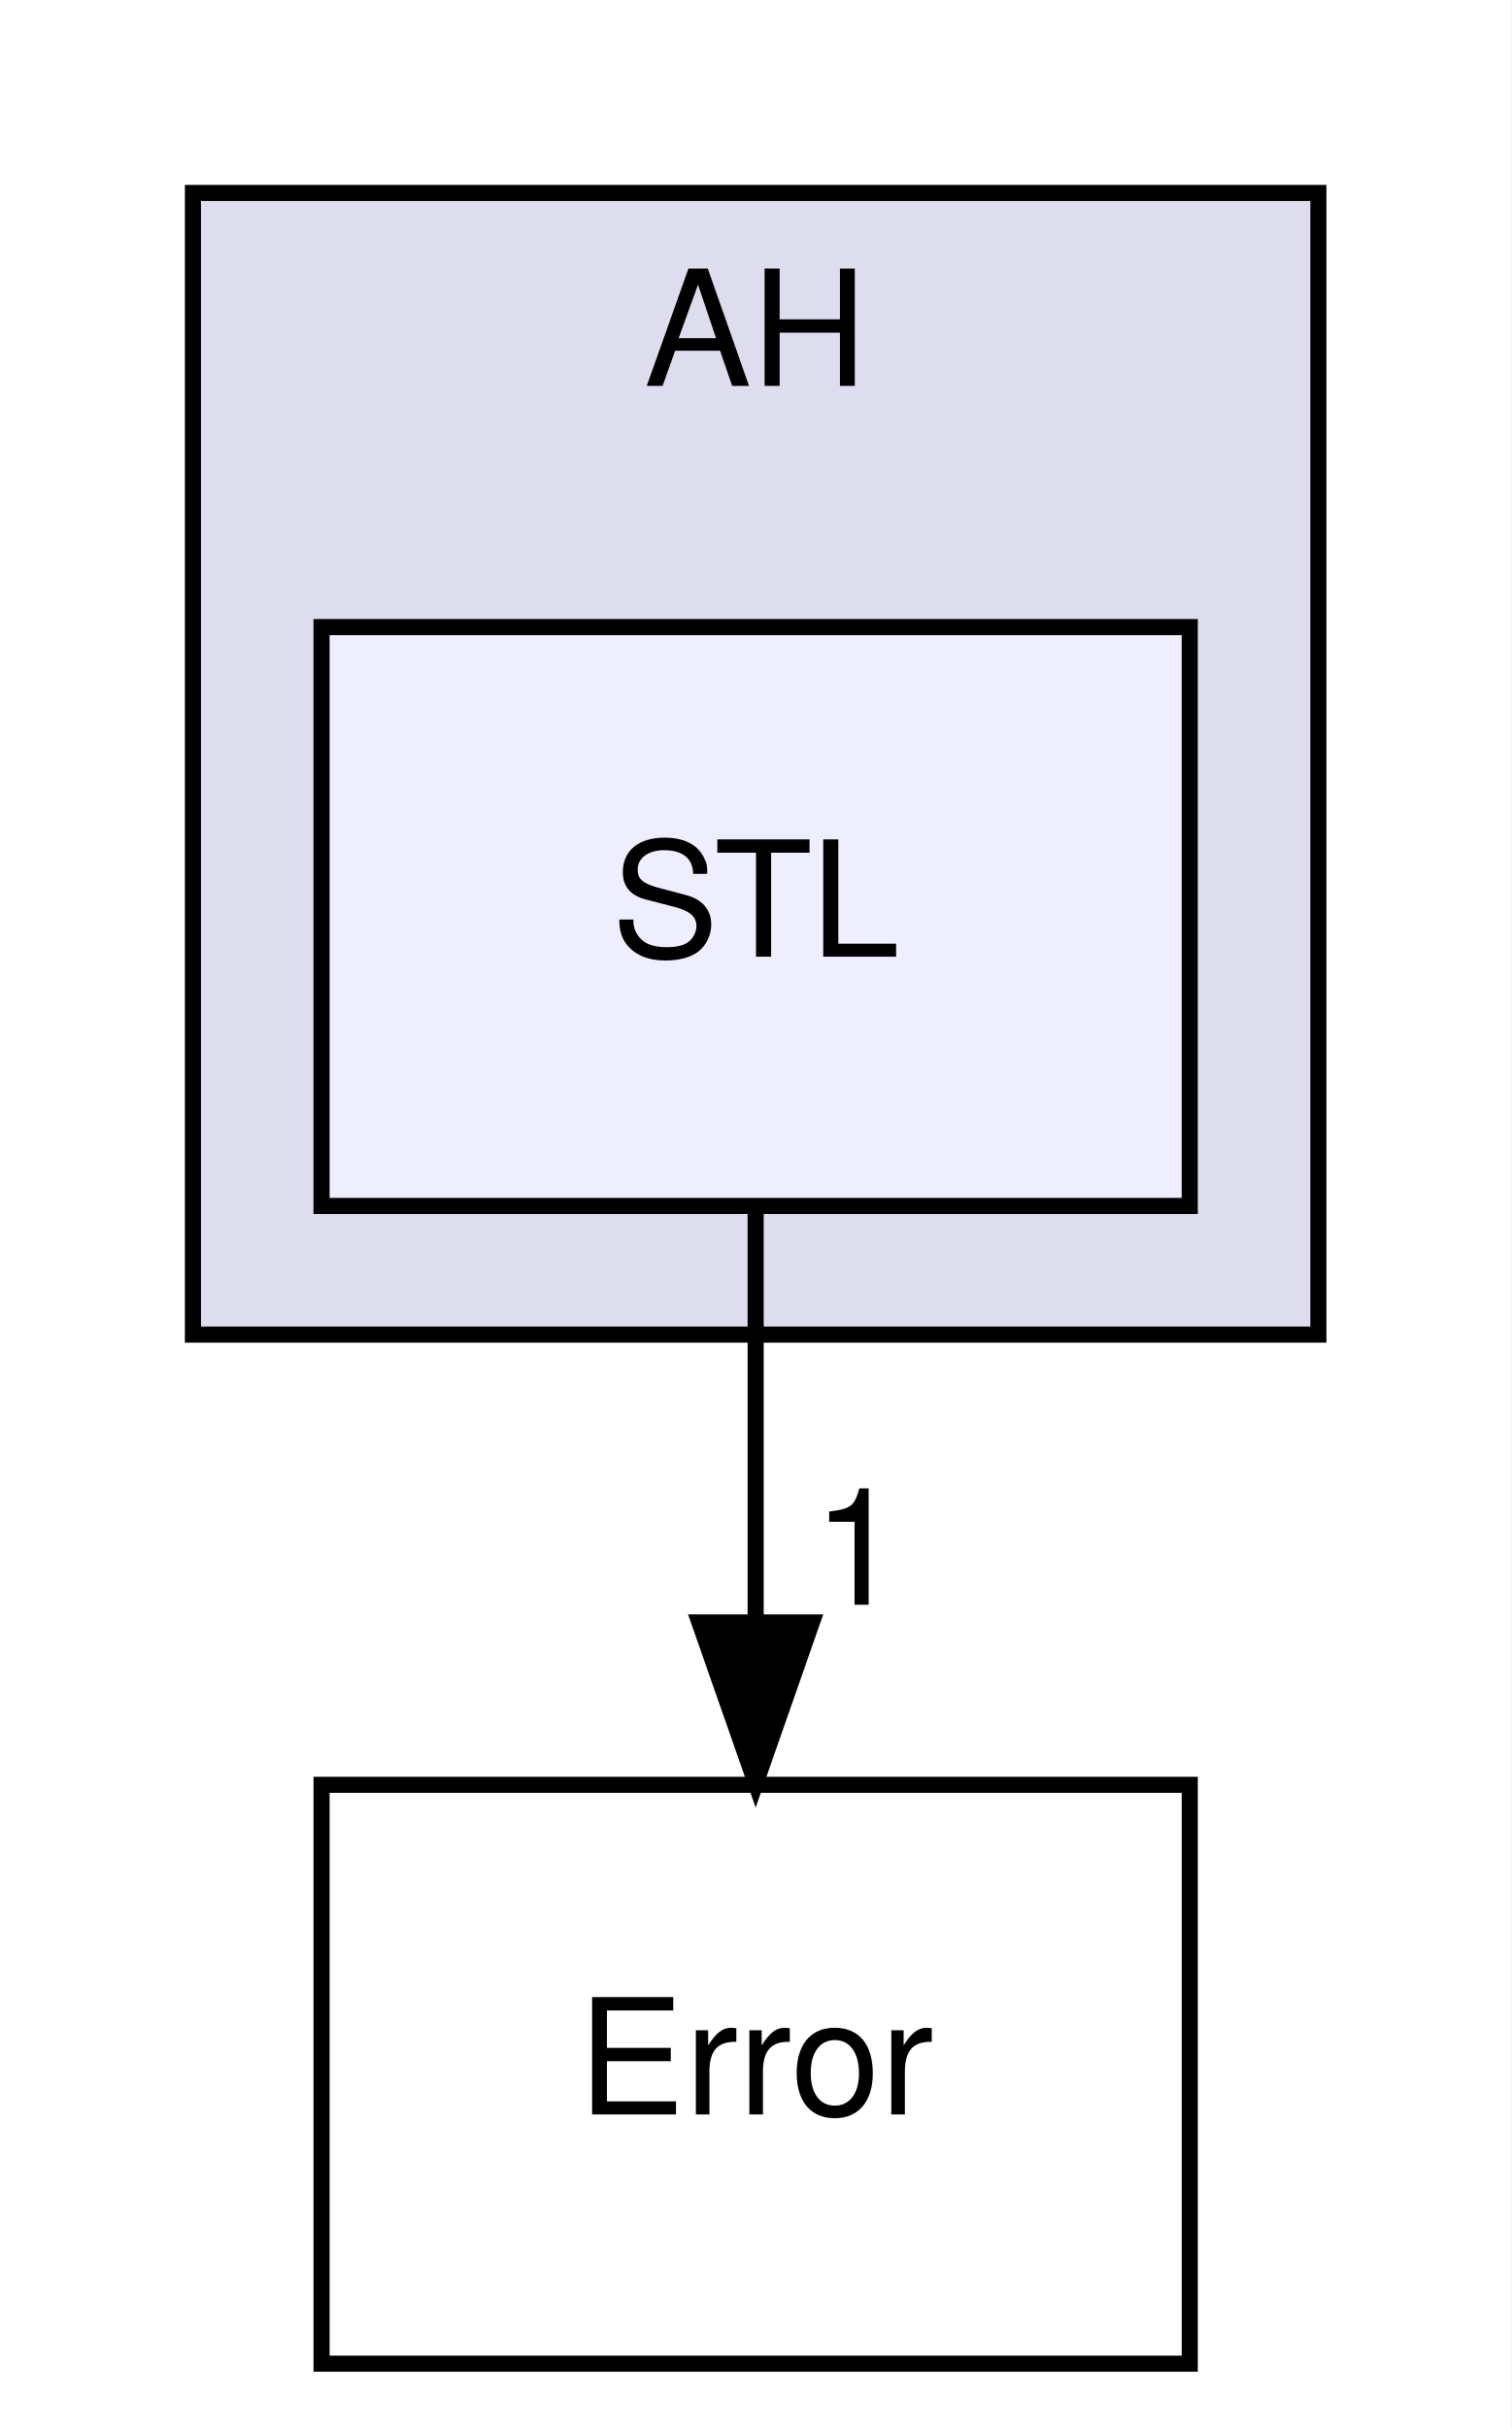
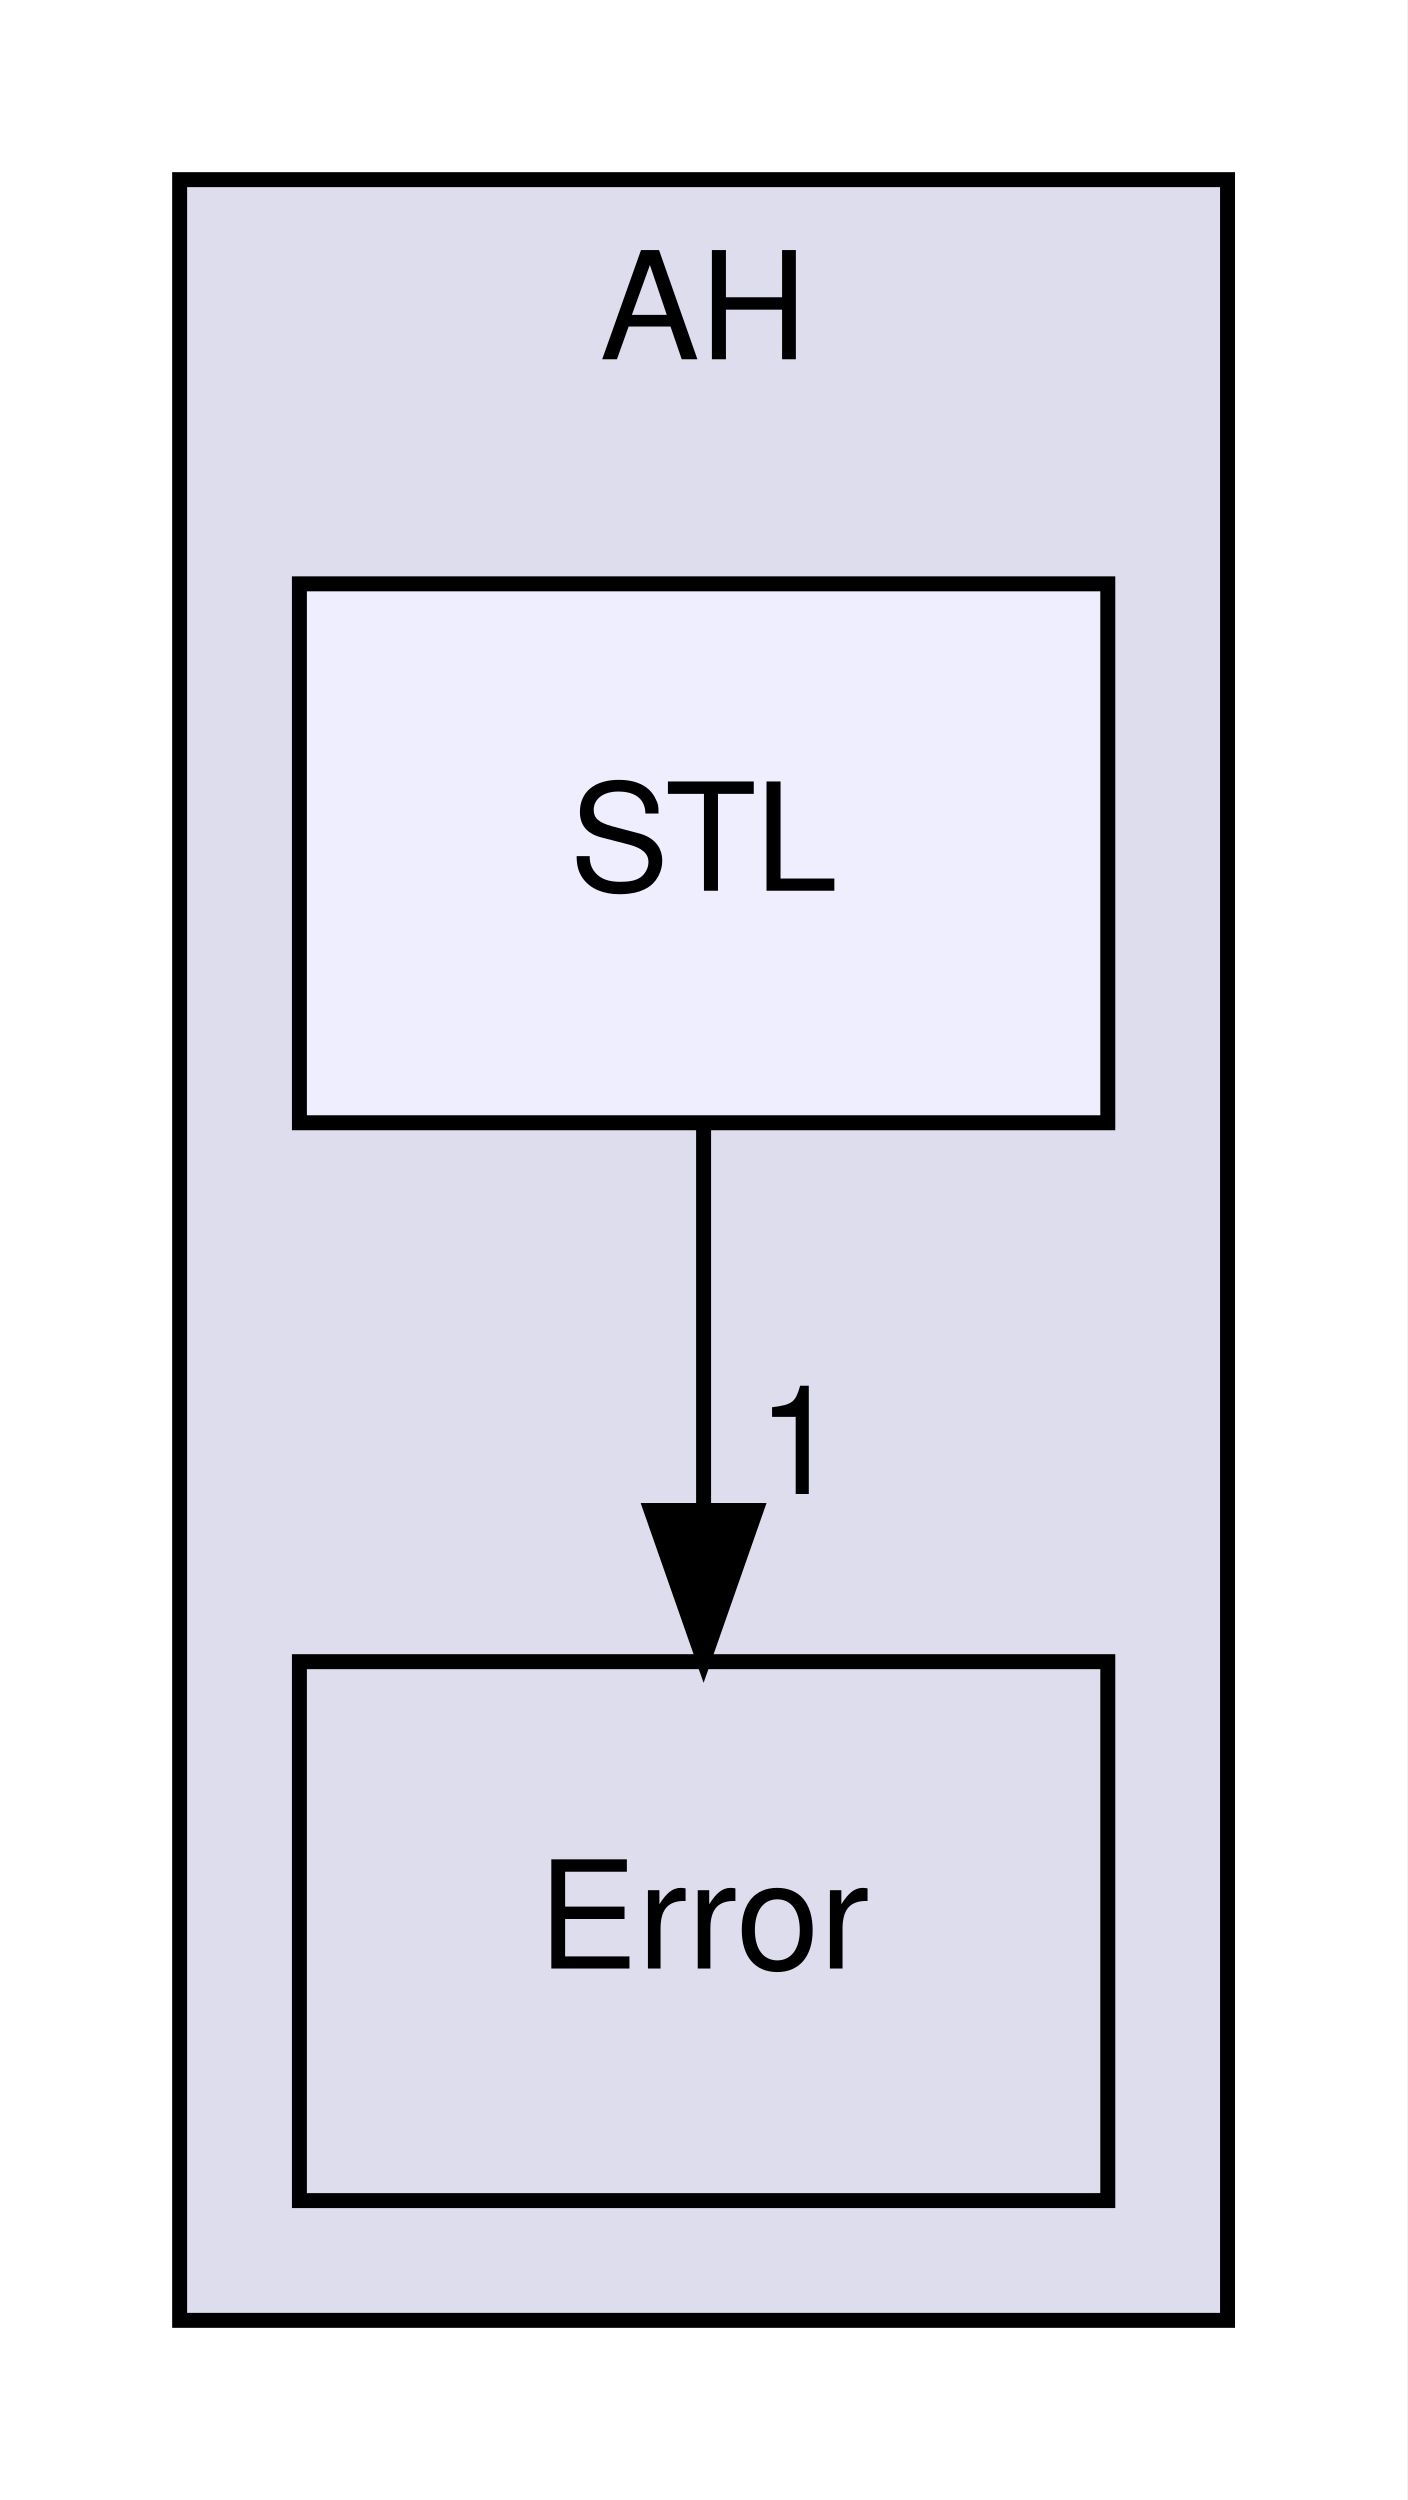
- <svg xmlns="http://www.w3.org/2000/svg" xmlns:xlink="http://www.w3.org/1999/xlink" width="94pt" height="151pt" viewBox="0.00 0.00 94.00 151.00">
-   <g id="graph0" class="graph" transform="scale(1 1) rotate(0) translate(4 147)">
-     <polygon fill="white" stroke="transparent" points="-4,4 -4,-147 90,-147 90,4 -4,4" />
+ <svg xmlns="http://www.w3.org/2000/svg" xmlns:xlink="http://www.w3.org/1999/xlink" width="94pt" height="167pt" viewBox="0.00 0.00 94.00 167.00">
+   <g id="graph0" class="graph" transform="scale(1 1) rotate(0) translate(4 163)">
+     <polygon fill="white" stroke="transparent" points="-4,4 -4,-163 90,-163 90,4 -4,4" />
    <g id="clust1" class="cluster">
      <g id="a_clust1">
        <a xlink:href="dir_15b6432dff6a6d357bf70f8fbf2cdf14.html" target="_top" xlink:title="AH">
-           <polygon fill="#ddddee" stroke="black" points="8,-64 8,-135 78,-135 78,-64 8,-64" />
-           <text text-anchor="middle" x="43" y="-123" font-family="Helvetica,sans-Serif" font-size="10.00">AH</text>
+           <polygon fill="#ddddee" stroke="black" points="8,-8 8,-151 78,-151 78,-8 8,-8" />
+           <text text-anchor="middle" x="43" y="-139" font-family="Helvetica,sans-Serif" font-size="10.00">AH</text>
        </a>
      </g>
    </g>
    <g id="node1" class="node">
      <g id="a_node1">
-         <a xlink:href="dir_8d917646bcea03bd54151009018fc7e7.html" target="_top" xlink:title="STL">
-           <polygon fill="#eeeeff" stroke="black" points="70,-108 16,-108 16,-72 70,-72 70,-108" />
-           <text text-anchor="middle" x="43" y="-87.5" font-family="Helvetica,sans-Serif" font-size="10.00">STL</text>
+         <a xlink:href="dir_a084c16939eb8fb9f97e0d007826b989.html" target="_top" xlink:title="Error">
+           <polygon fill="none" stroke="black" points="70,-52 16,-52 16,-16 70,-16 70,-52" />
+           <text text-anchor="middle" x="43" y="-31.5" font-family="Helvetica,sans-Serif" font-size="10.00">Error</text>
        </a>
      </g>
    </g>
    <g id="node2" class="node">
      <g id="a_node2">
-         <a xlink:href="dir_a084c16939eb8fb9f97e0d007826b989.html" target="_top" xlink:title="Error">
-           <polygon fill="none" stroke="black" points="70,-36 16,-36 16,0 70,0 70,-36" />
-           <text text-anchor="middle" x="43" y="-15.5" font-family="Helvetica,sans-Serif" font-size="10.00">Error</text>
+         <a xlink:href="dir_8d917646bcea03bd54151009018fc7e7.html" target="_top" xlink:title="STL">
+           <polygon fill="#eeeeff" stroke="black" points="70,-124 16,-124 16,-88 70,-88 70,-124" />
+           <text text-anchor="middle" x="43" y="-103.5" font-family="Helvetica,sans-Serif" font-size="10.00">STL</text>
        </a>
      </g>
    </g>
    <g id="edge1" class="edge">
-       <path fill="none" stroke="black" d="M43,-71.7C43,-63.98 43,-54.71 43,-46.11" />
-       <polygon fill="black" stroke="black" points="46.5,-46.1 43,-36.1 39.5,-46.1 46.5,-46.1" />
+       <path fill="none" stroke="black" d="M43,-87.7C43,-79.98 43,-70.71 43,-62.11" />
+       <polygon fill="black" stroke="black" points="46.5,-62.1 43,-52.1 39.5,-62.1 46.5,-62.1" />
      <g id="a_edge1-headlabel">
        <a xlink:href="dir_000017_000010.html" target="_top" xlink:title="1">
-           <text text-anchor="middle" x="49.34" y="-47.2" font-family="Helvetica,sans-Serif" font-size="10.00">1</text>
+           <text text-anchor="middle" x="49.34" y="-63.2" font-family="Helvetica,sans-Serif" font-size="10.00">1</text>
        </a>
      </g>
    </g>
  </g>
</svg>
